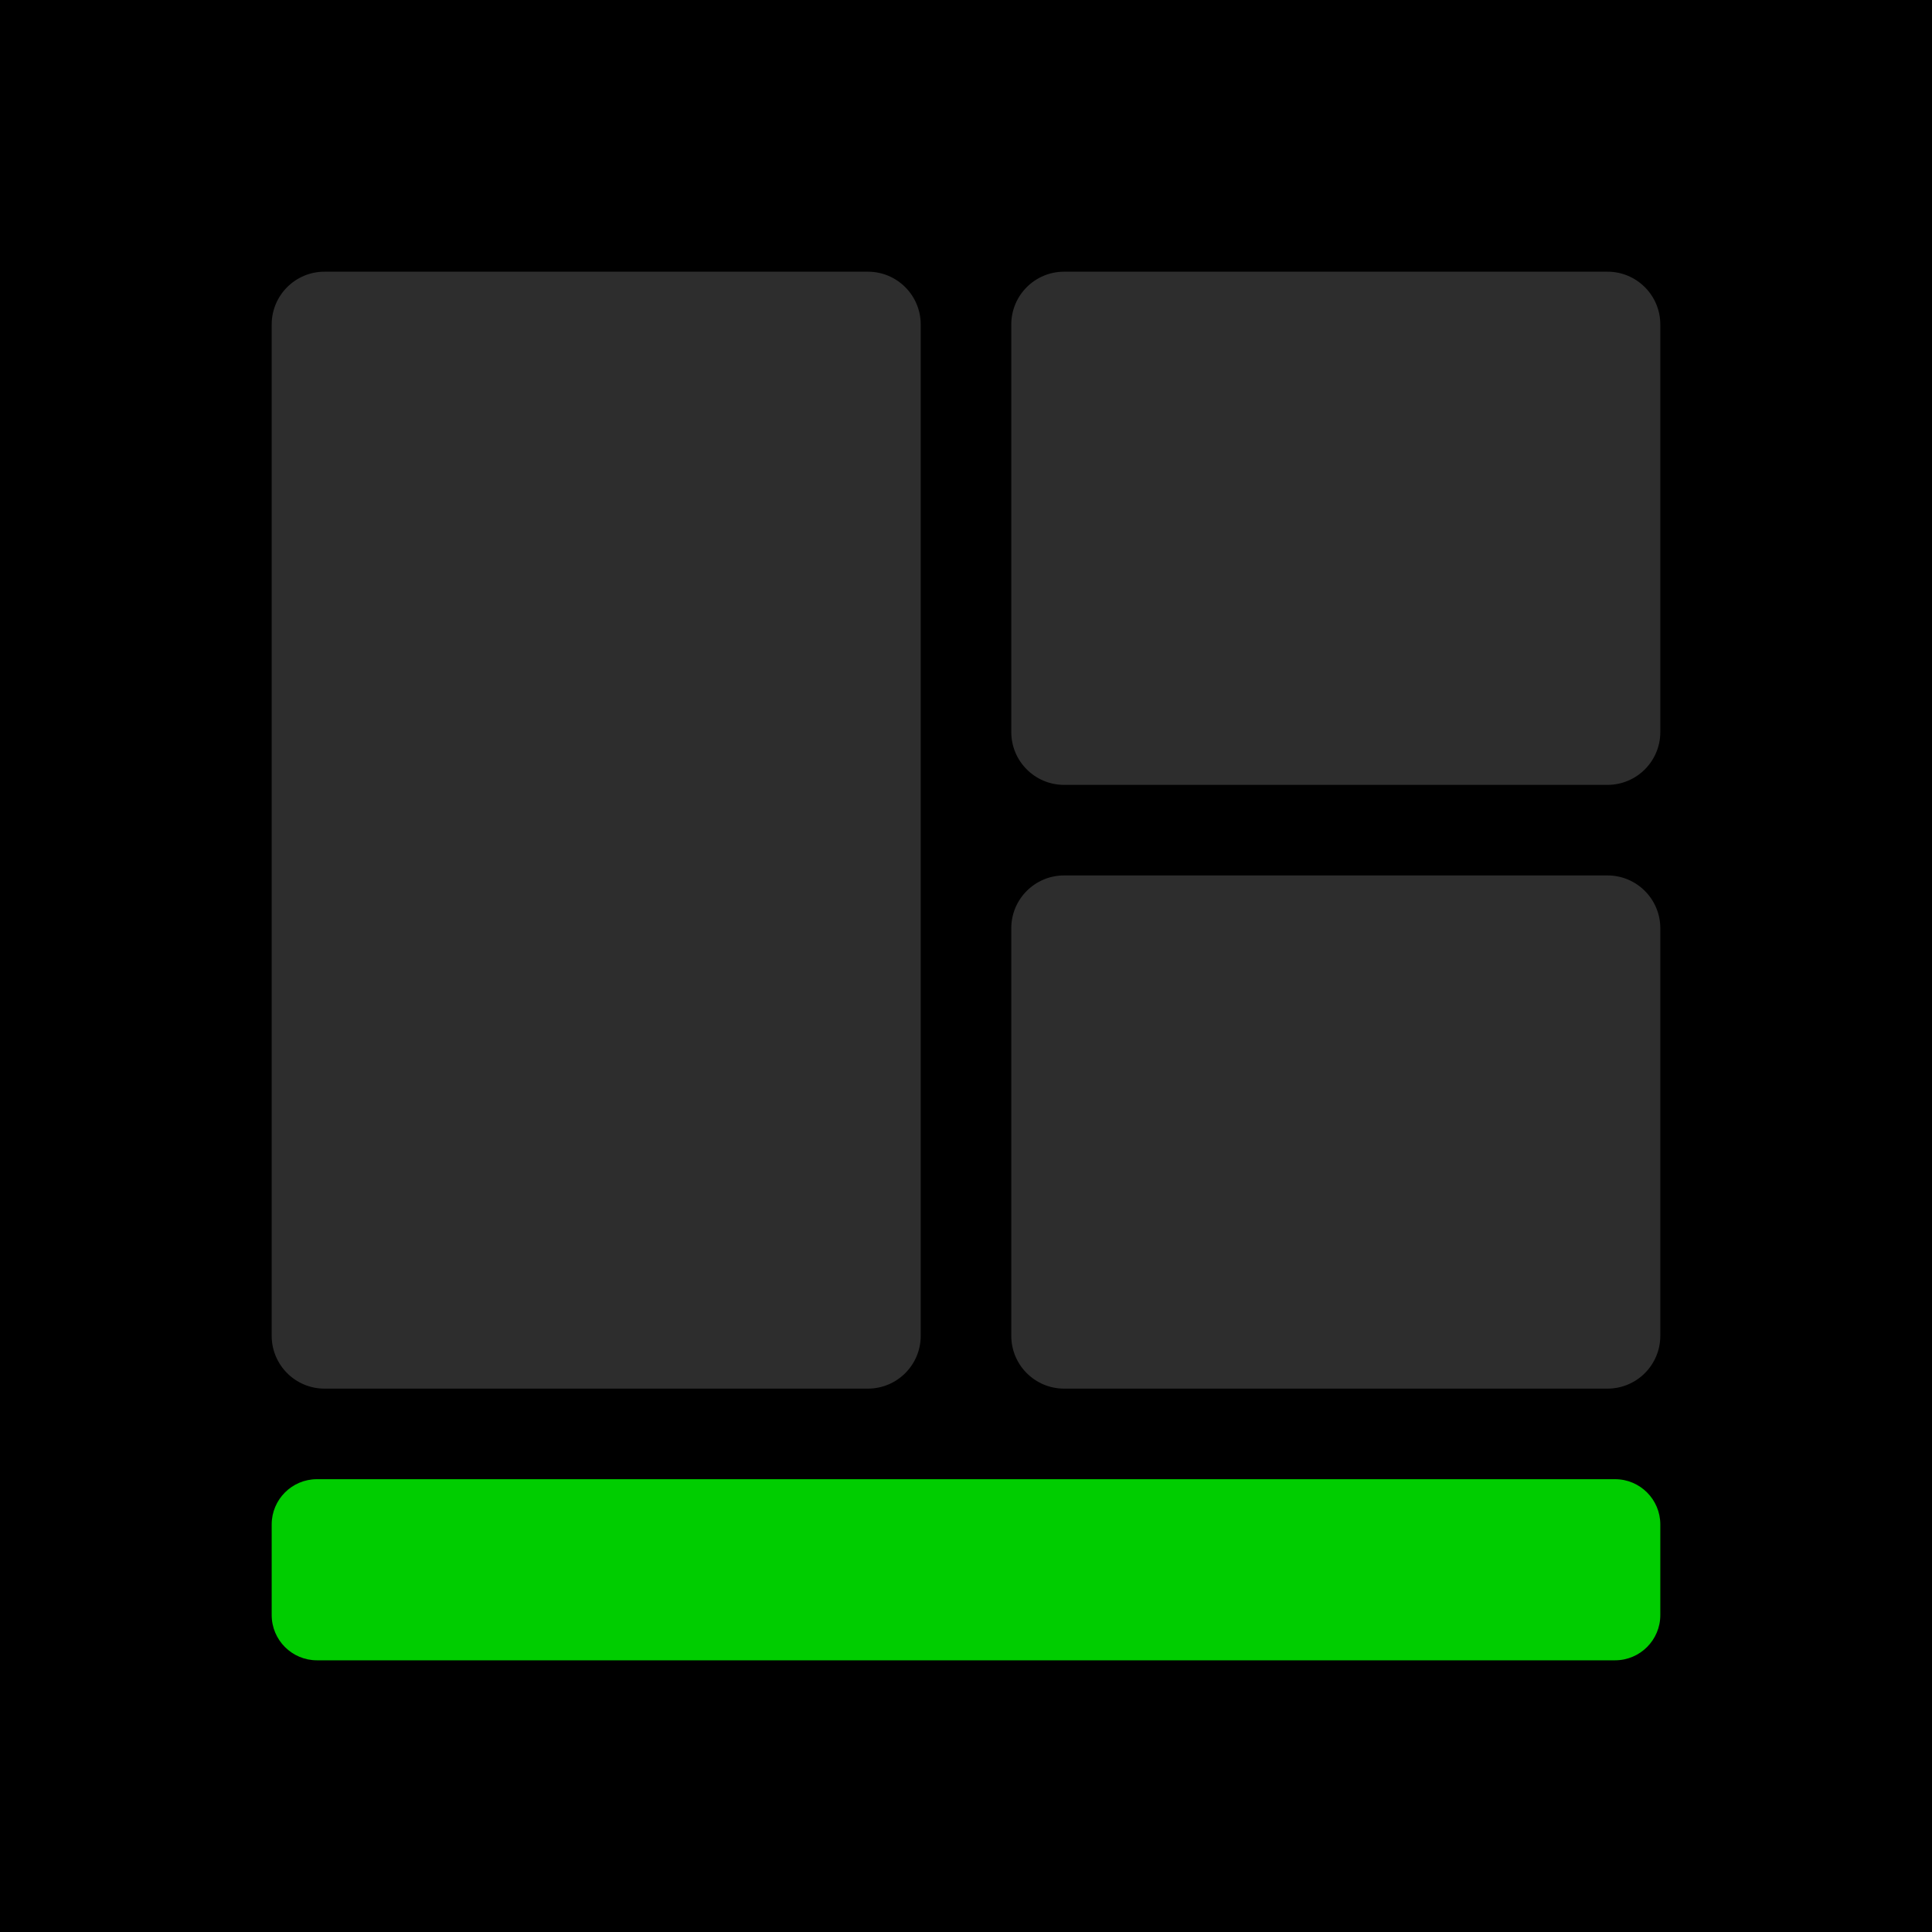
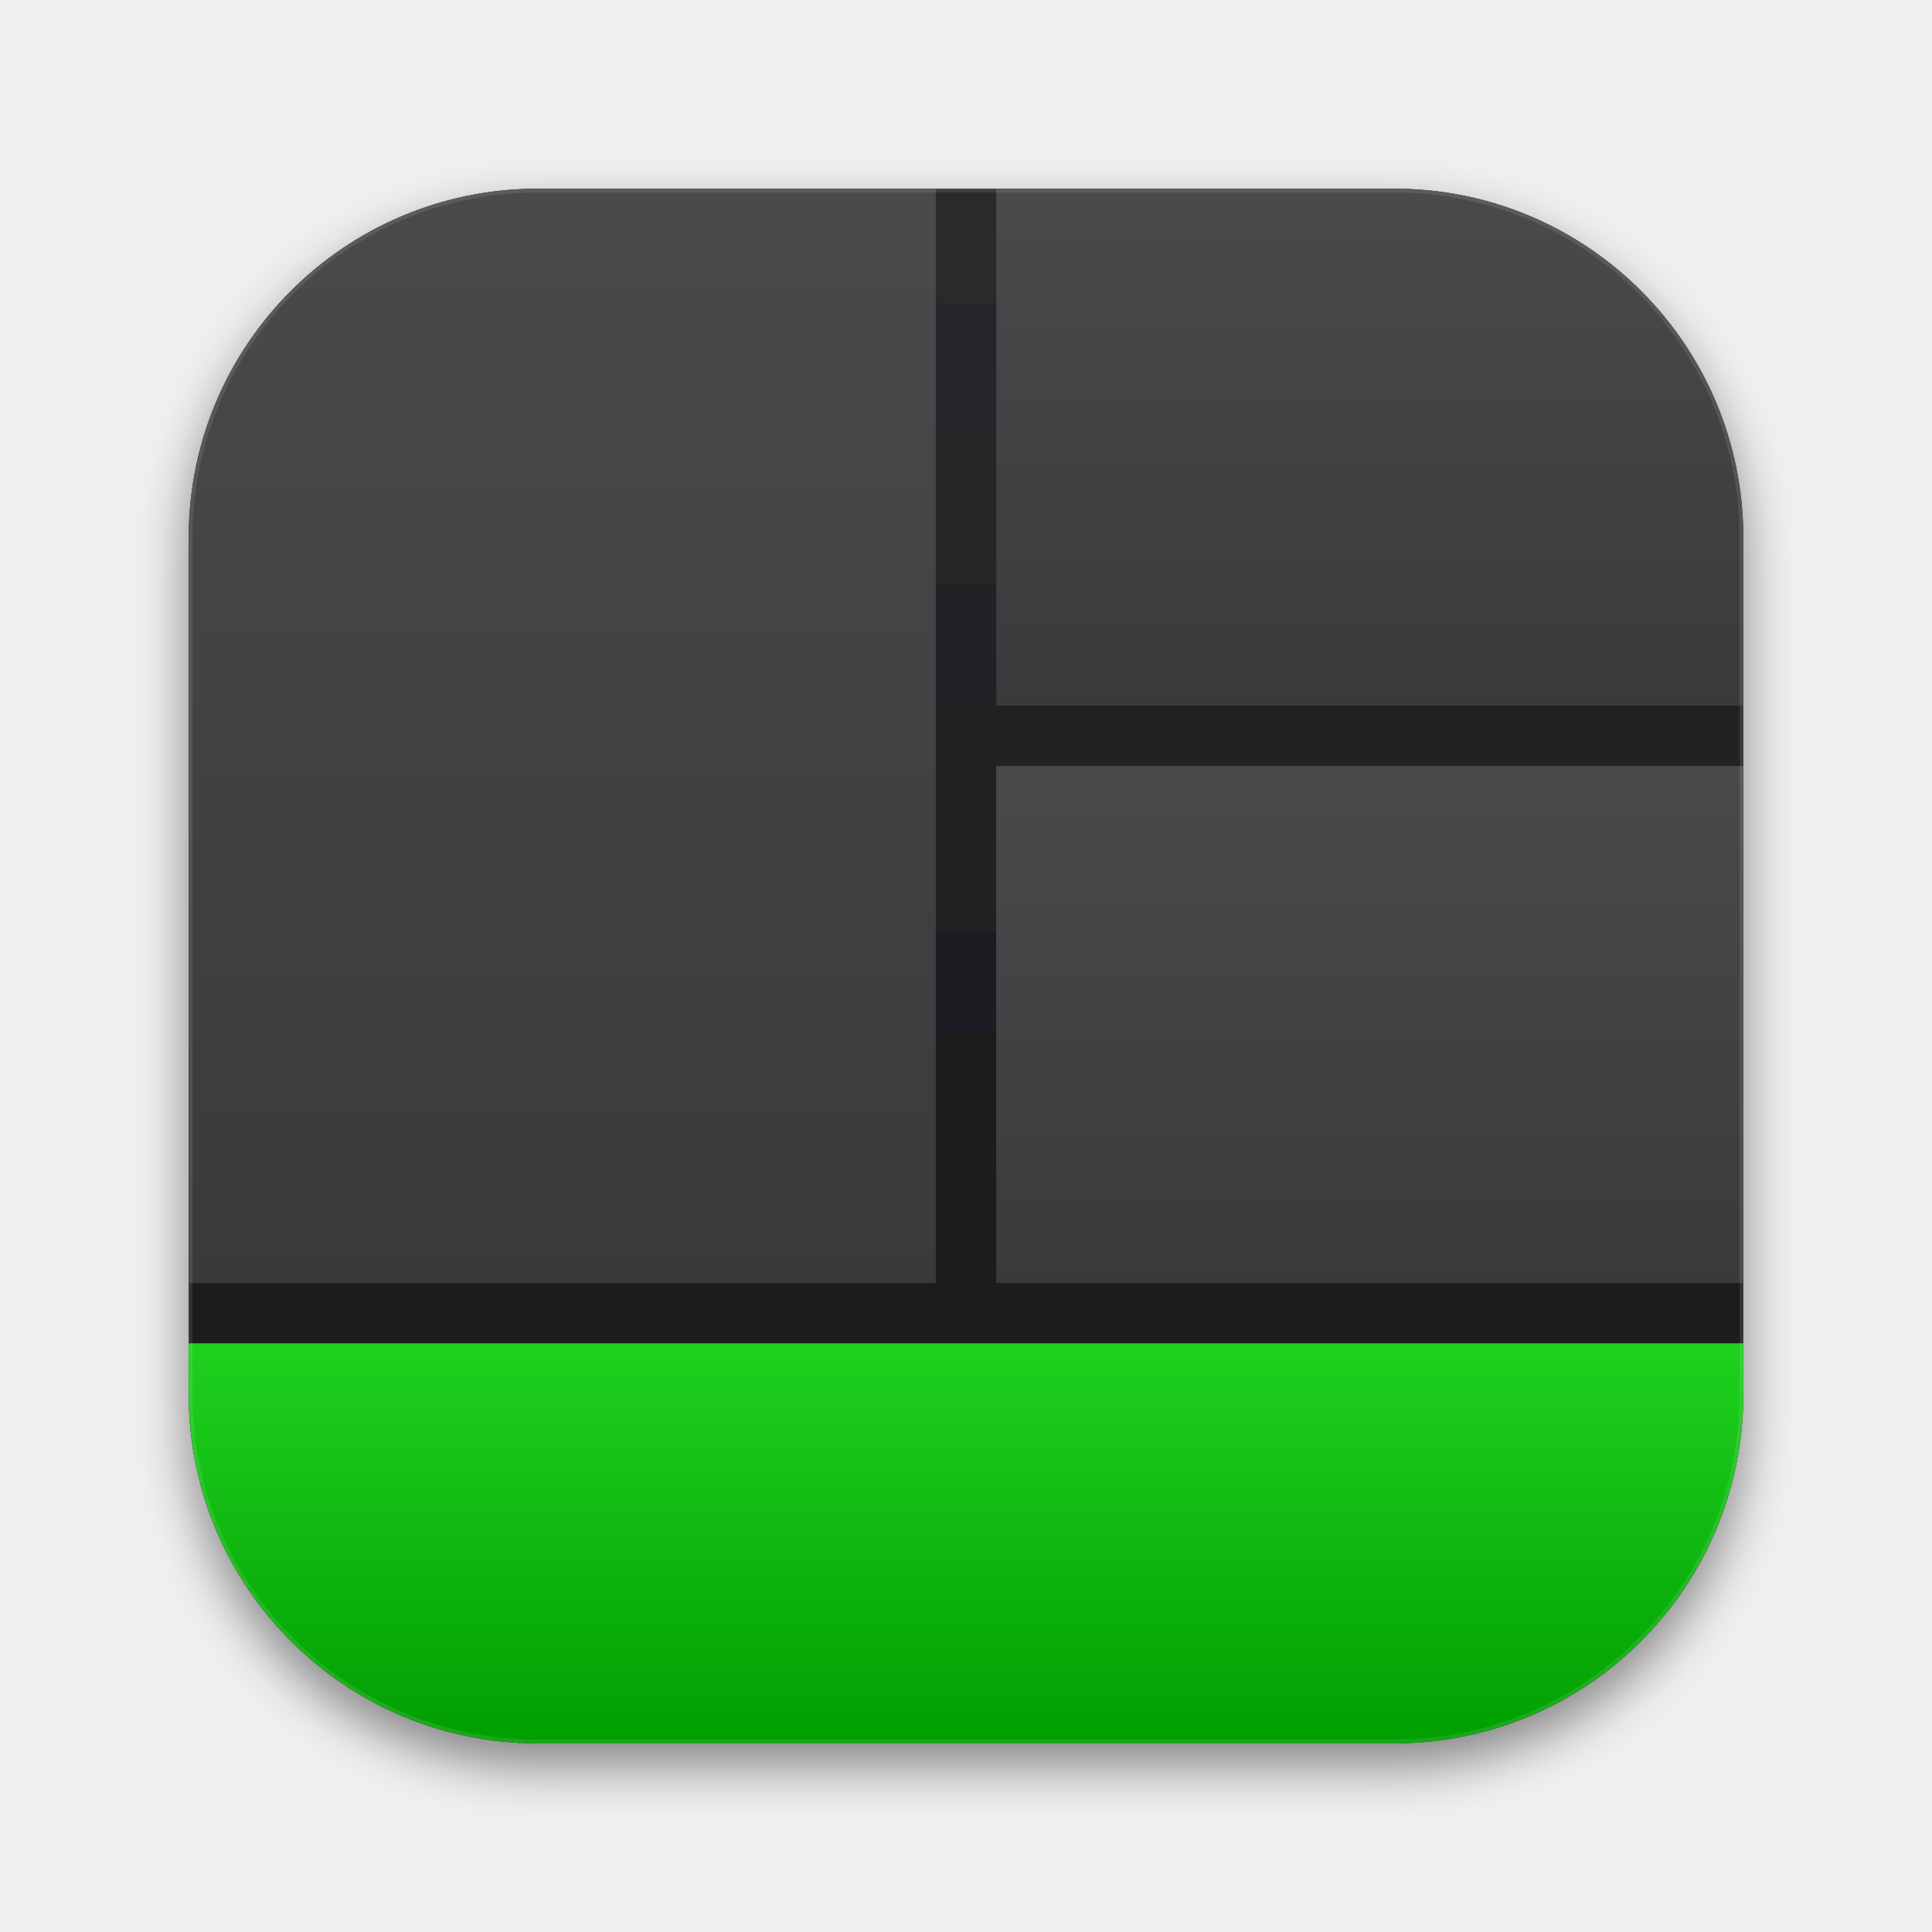
- <svg xmlns="http://www.w3.org/2000/svg" width="512" height="512" viewBox="0 0 512 512">
-   <rect width="512" height="512" fill="#000000" />
-   <rect x="72" y="72" width="172" height="296" rx="14" fill="#2d2d2d" />
-   <rect x="268" y="72" width="172" height="136" rx="14" fill="#2d2d2d" />
-   <rect x="268" y="232" width="172" height="136" rx="14" fill="#2d2d2d" />
-   <rect x="72" y="392" width="368" height="48" rx="12" fill="#00cd00" />
+ <svg xmlns="http://www.w3.org/2000/svg" viewBox="0 0 1024 1024" width="1024" height="1024">
+   <defs>
+     <linearGradient id="green" x1="0" y1="0" x2="0" y2="1">
+       <stop offset="0" stop-color="#1fd11f" />
+       <stop offset="1" stop-color="#009e00" />
+     </linearGradient>
+     <linearGradient id="body" x1="0" y1="0" x2="0" y2="1">
+       <stop offset="0" stop-color="#2a2a2c" />
+       <stop offset="1" stop-color="#141415" />
+     </linearGradient>
+     <linearGradient id="pane" x1="0" y1="0" x2="0" y2="1">
+       <stop offset="0" stop-color="#4a4a4d" />
+       <stop offset="1" stop-color="#3a3a3d" />
+     </linearGradient>
+     <clipPath id="clip">
+       <rect x="100" y="100" width="824" height="824" rx="185" />
+     </clipPath>
+     <filter id="shadow" x="-20%" y="-20%" width="140%" height="140%">
+       <feDropShadow dx="0" dy="12" stdDeviation="14" flood-color="#000" flood-opacity="0.45" />
+     </filter>
+   </defs>
+   <g filter="url(#shadow)">
+     <rect x="100" y="100" width="824" height="824" rx="185" fill="url(#body)" />
+   </g>
+   <g clip-path="url(#clip)">
+     <rect x="100" y="712" width="824" height="212" fill="url(#green)" />
+     <rect x="100" y="100" width="396" height="580" fill="url(#pane)" />
+     <rect x="528" y="100" width="396" height="274" fill="url(#pane)" />
+     <rect x="528" y="406" width="396" height="274" fill="url(#pane)" />
+   </g>
+   <rect x="101" y="101" width="822" height="822" rx="184" fill="none" stroke="#fff" stroke-opacity="0.10" stroke-width="2" />
</svg>
